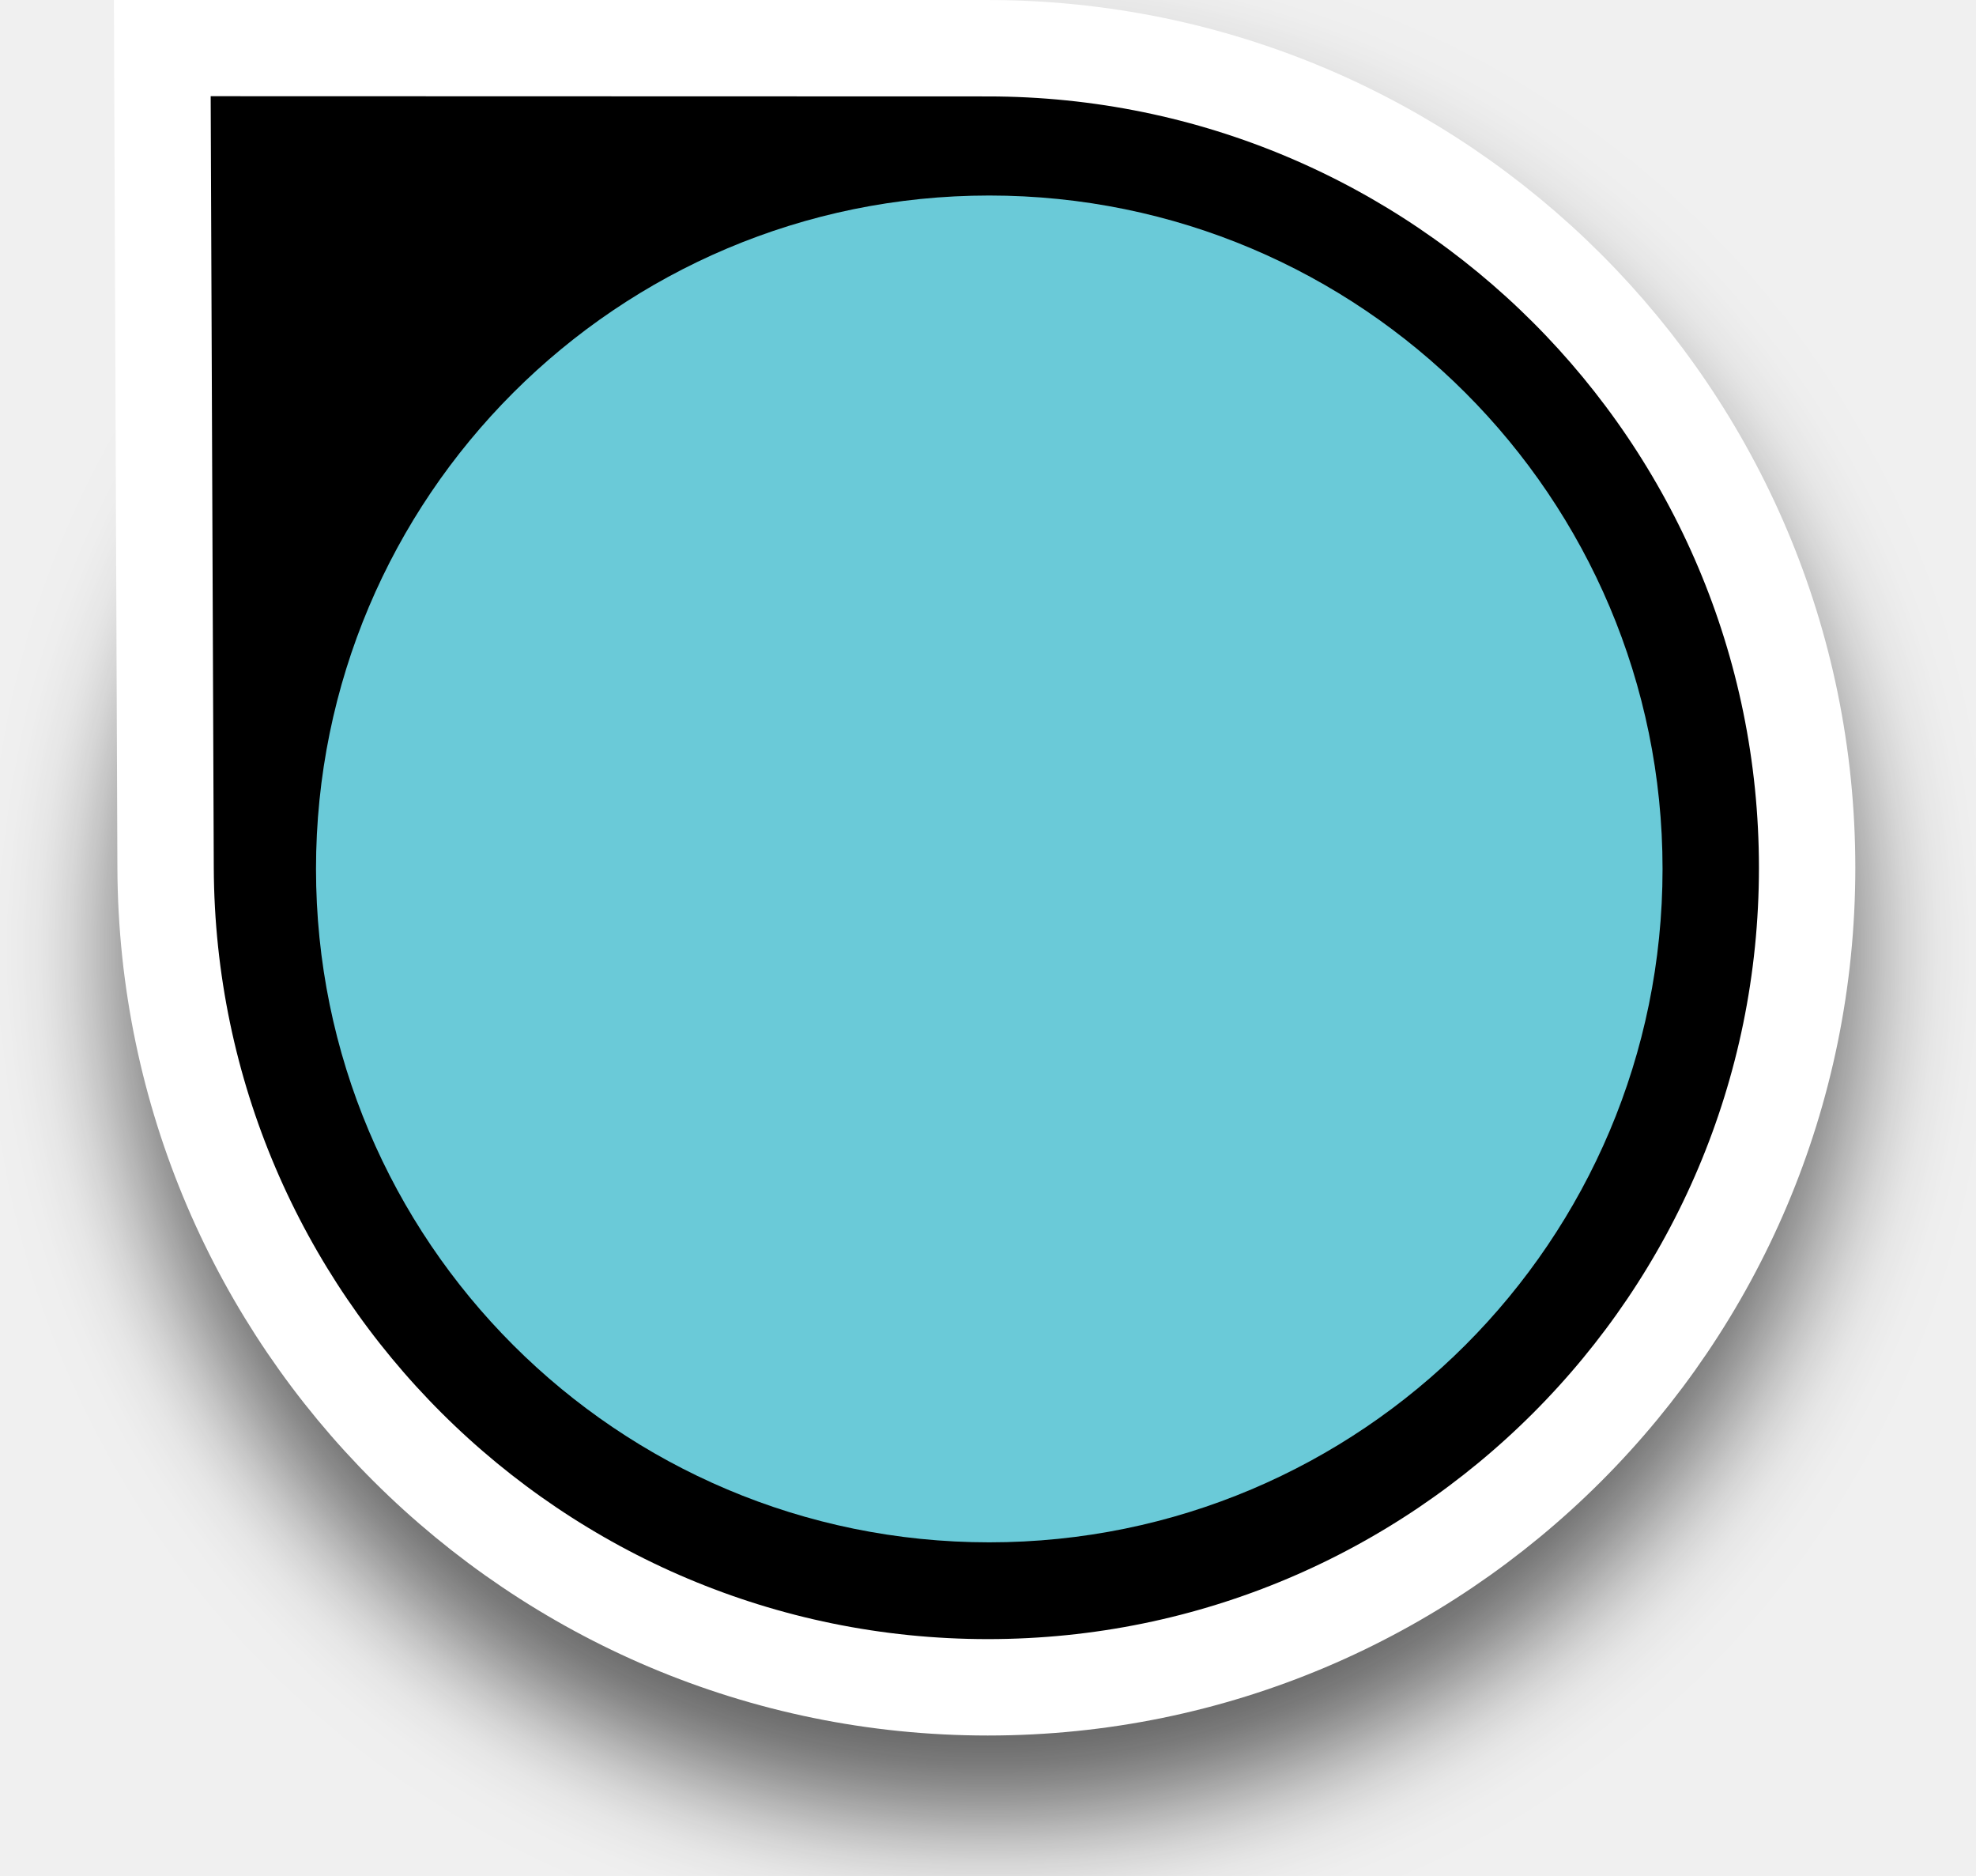
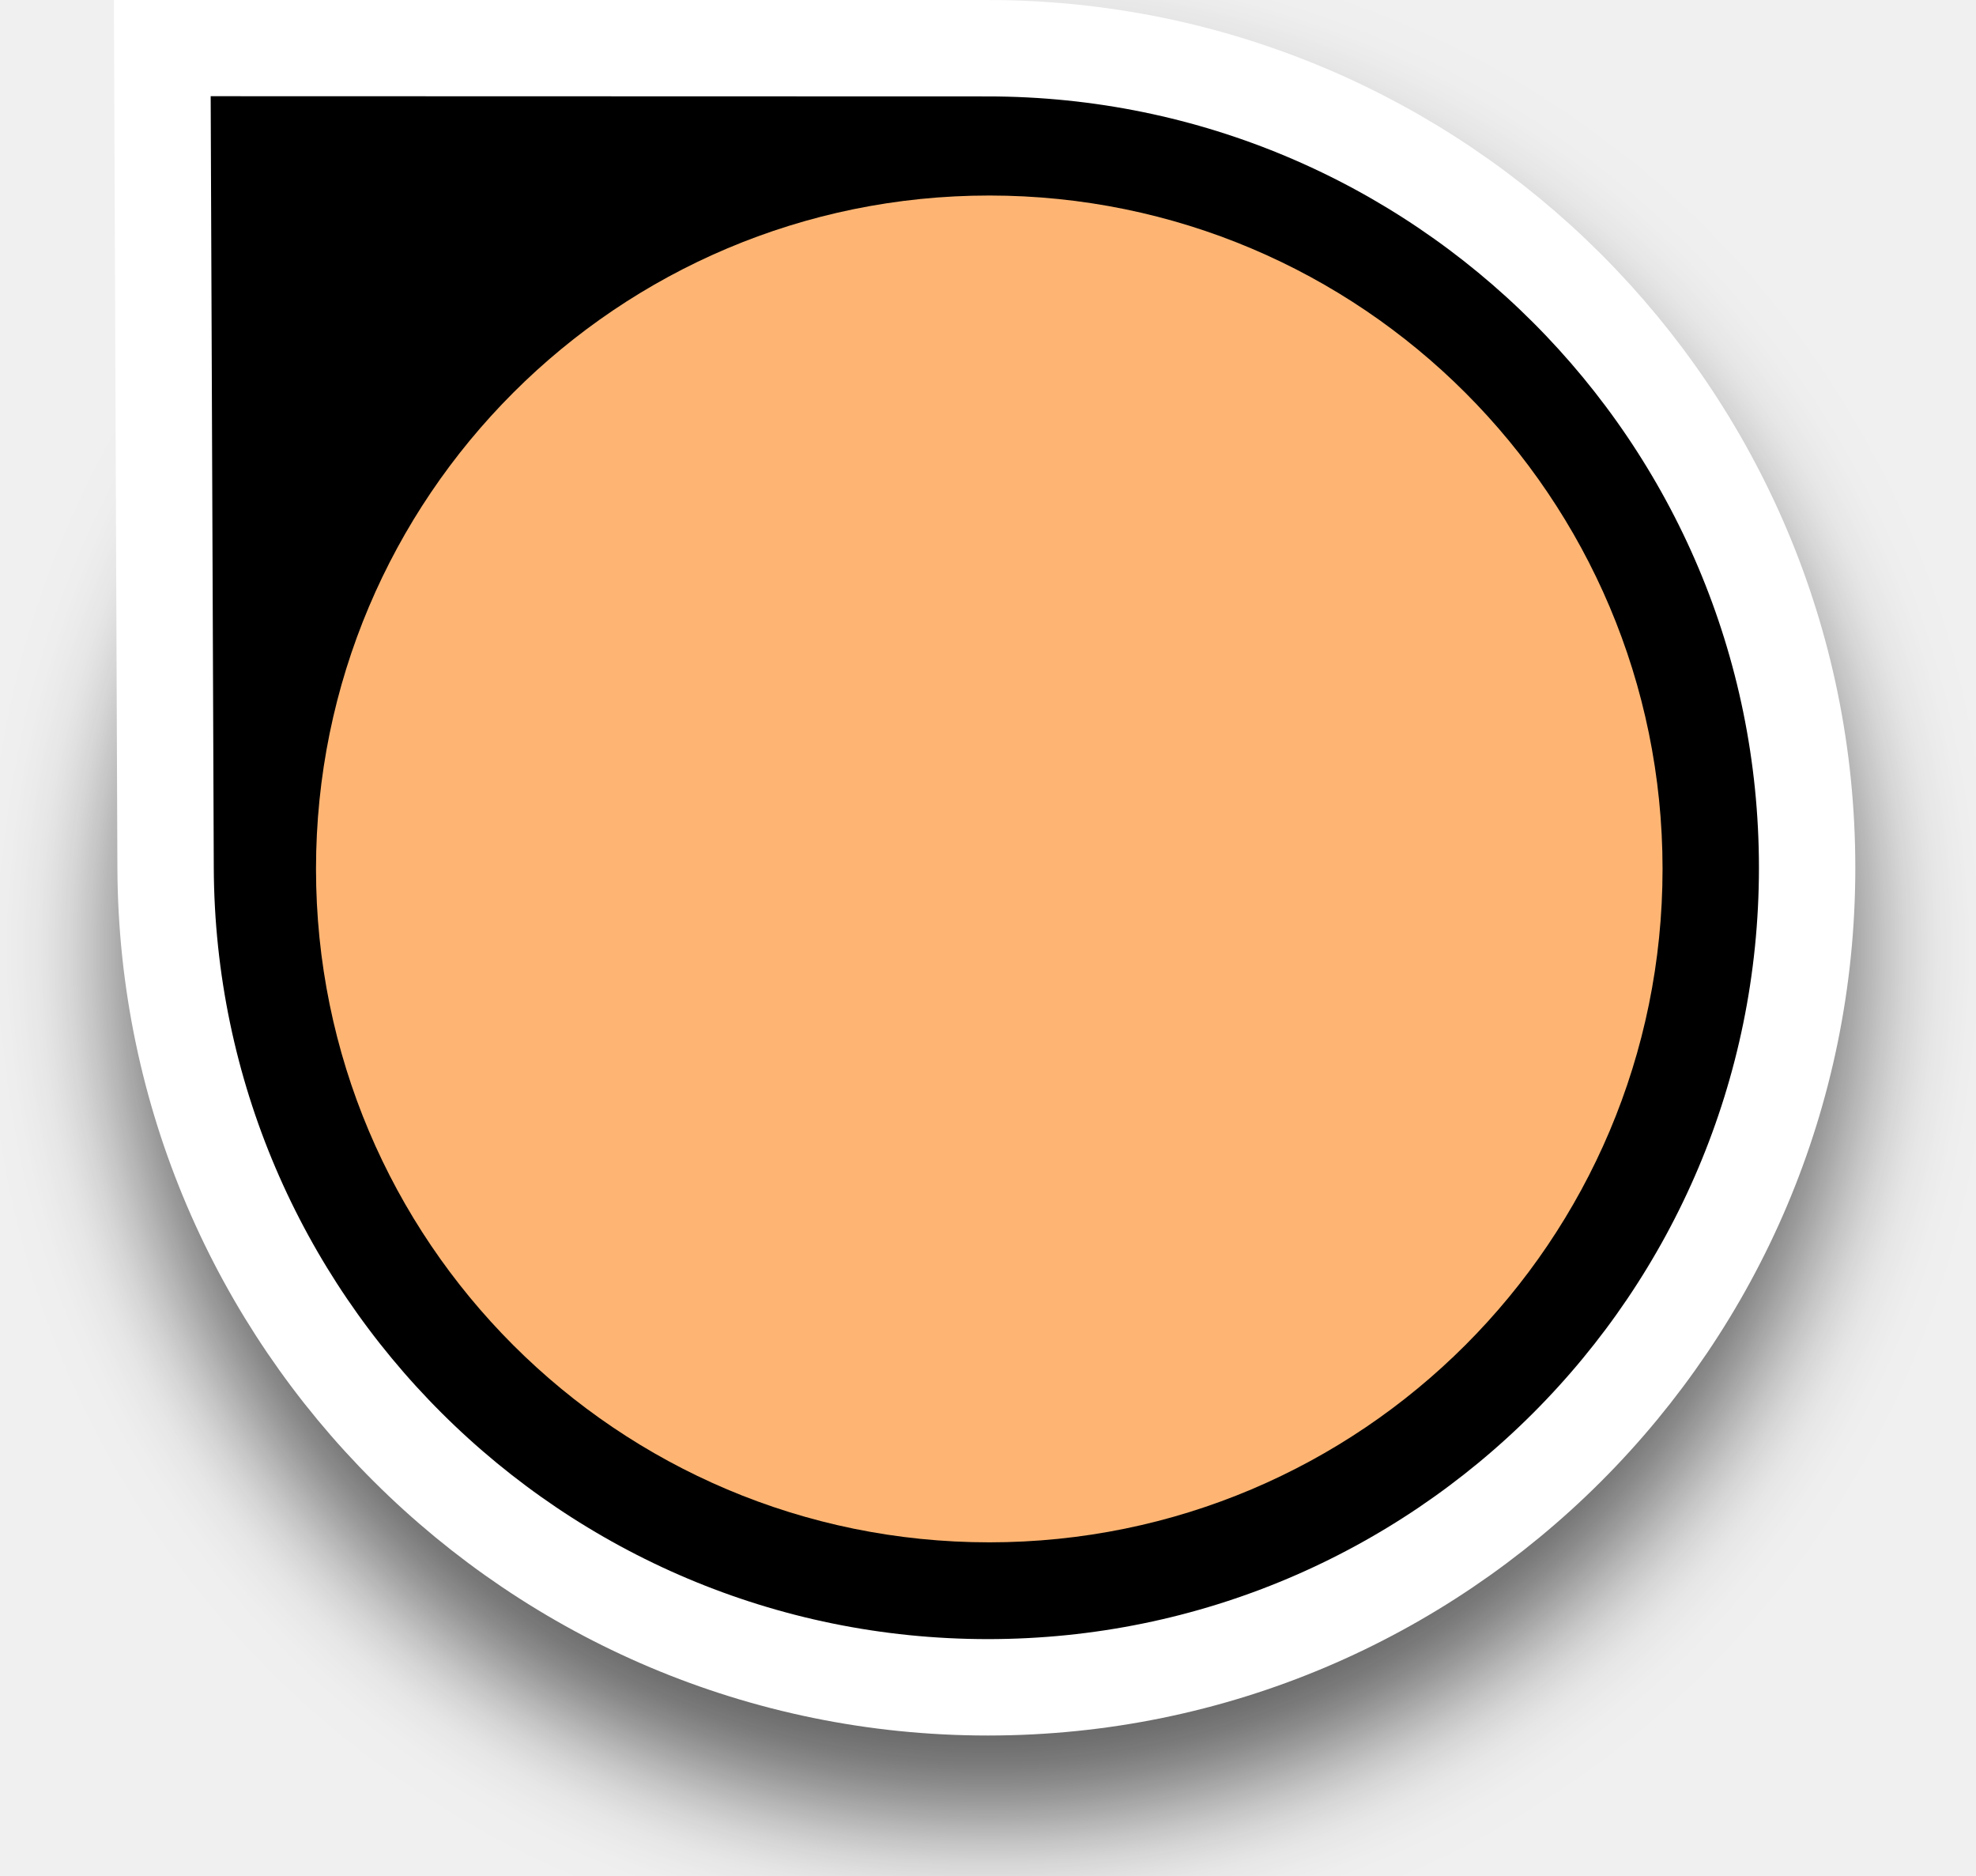
<svg xmlns="http://www.w3.org/2000/svg" width="5.412mm" height="5.137mm" viewBox="0 0 5.412 5.137" version="1.1" id="svg5595">
  <defs id="defs5589">
    <filter x="-0.116" width="1.232" y="-0.116" height="1.232" id="filter5601" style="color-interpolation-filters:sRGB">
      <feGaussianBlur stdDeviation="0.611" id="feGaussianBlur5603" />
    </filter>
  </defs>
  <g id="layer1" transform="translate(-103.1275,-146.2646)">
    <circle r="8.481" cy="9.826" cx="10.227" id="circle7584" style="color:#000000;display:inline;overflow:visible;opacity:0.6;vector-effect:none;fill:#000000;fill-opacity:1;stroke:#000000;stroke-width:1;stroke-linecap:butt;stroke-linejoin:miter;stroke-miterlimit:10;stroke-dasharray:none;stroke-dashoffset:0;stroke-opacity:1;marker:none;marker-start:none;marker-mid:none;marker-end:none;paint-order:normal;filter:url(#filter5601)" transform="matrix(0.2645833,0,0,0.2645833,103.1275,146.2646)" />
    <path style="color:#000000;display:inline;overflow:visible;opacity:1;vector-effect:none;fill:#000000;fill-opacity:1;stroke:#ffffff;stroke-width:0.264;stroke-linecap:butt;stroke-linejoin:miter;stroke-miterlimit:10;stroke-dasharray:none;stroke-dashoffset:0;stroke-opacity:1;marker:none;marker-start:none;marker-mid:none;marker-end:none;paint-order:normal" d="m 108.077,148.641 c 0,1.239 -1.005,2.244 -2.244,2.244 -1.239,0 -2.247,-1.005 -2.252,-2.244 l -0.009,-2.245 2.261,6.4e-4 c 1.239,3.4e-4 2.244,1.005 2.244,2.244 z" id="path7523-7" />
-     <circle style="color:#000000;display:inline;overflow:visible;opacity:1;vector-effect:none;fill:#6acad8;fill-opacity:1;stroke:none;stroke-width:0.369;stroke-linecap:butt;stroke-linejoin:miter;stroke-miterlimit:10;stroke-dasharray:none;stroke-dashoffset:0;stroke-opacity:1;marker:none;marker-start:none;marker-mid:none;marker-end:none;paint-order:normal" id="path7482-1" cx="105.837" cy="148.644" r="1.844" />
+     <circle style="color:#000000;display:inline;overflow:visible;opacity:1;vector-effect:none;fill:#FEB573;fill-opacity:1;stroke:none;stroke-width:0.369;stroke-linecap:butt;stroke-linejoin:miter;stroke-miterlimit:10;stroke-dasharray:none;stroke-dashoffset:0;stroke-opacity:1;marker:none;marker-start:none;marker-mid:none;marker-end:none;paint-order:normal" id="path7482-1" cx="105.837" cy="148.644" r="1.844" />
  </g>
</svg>
